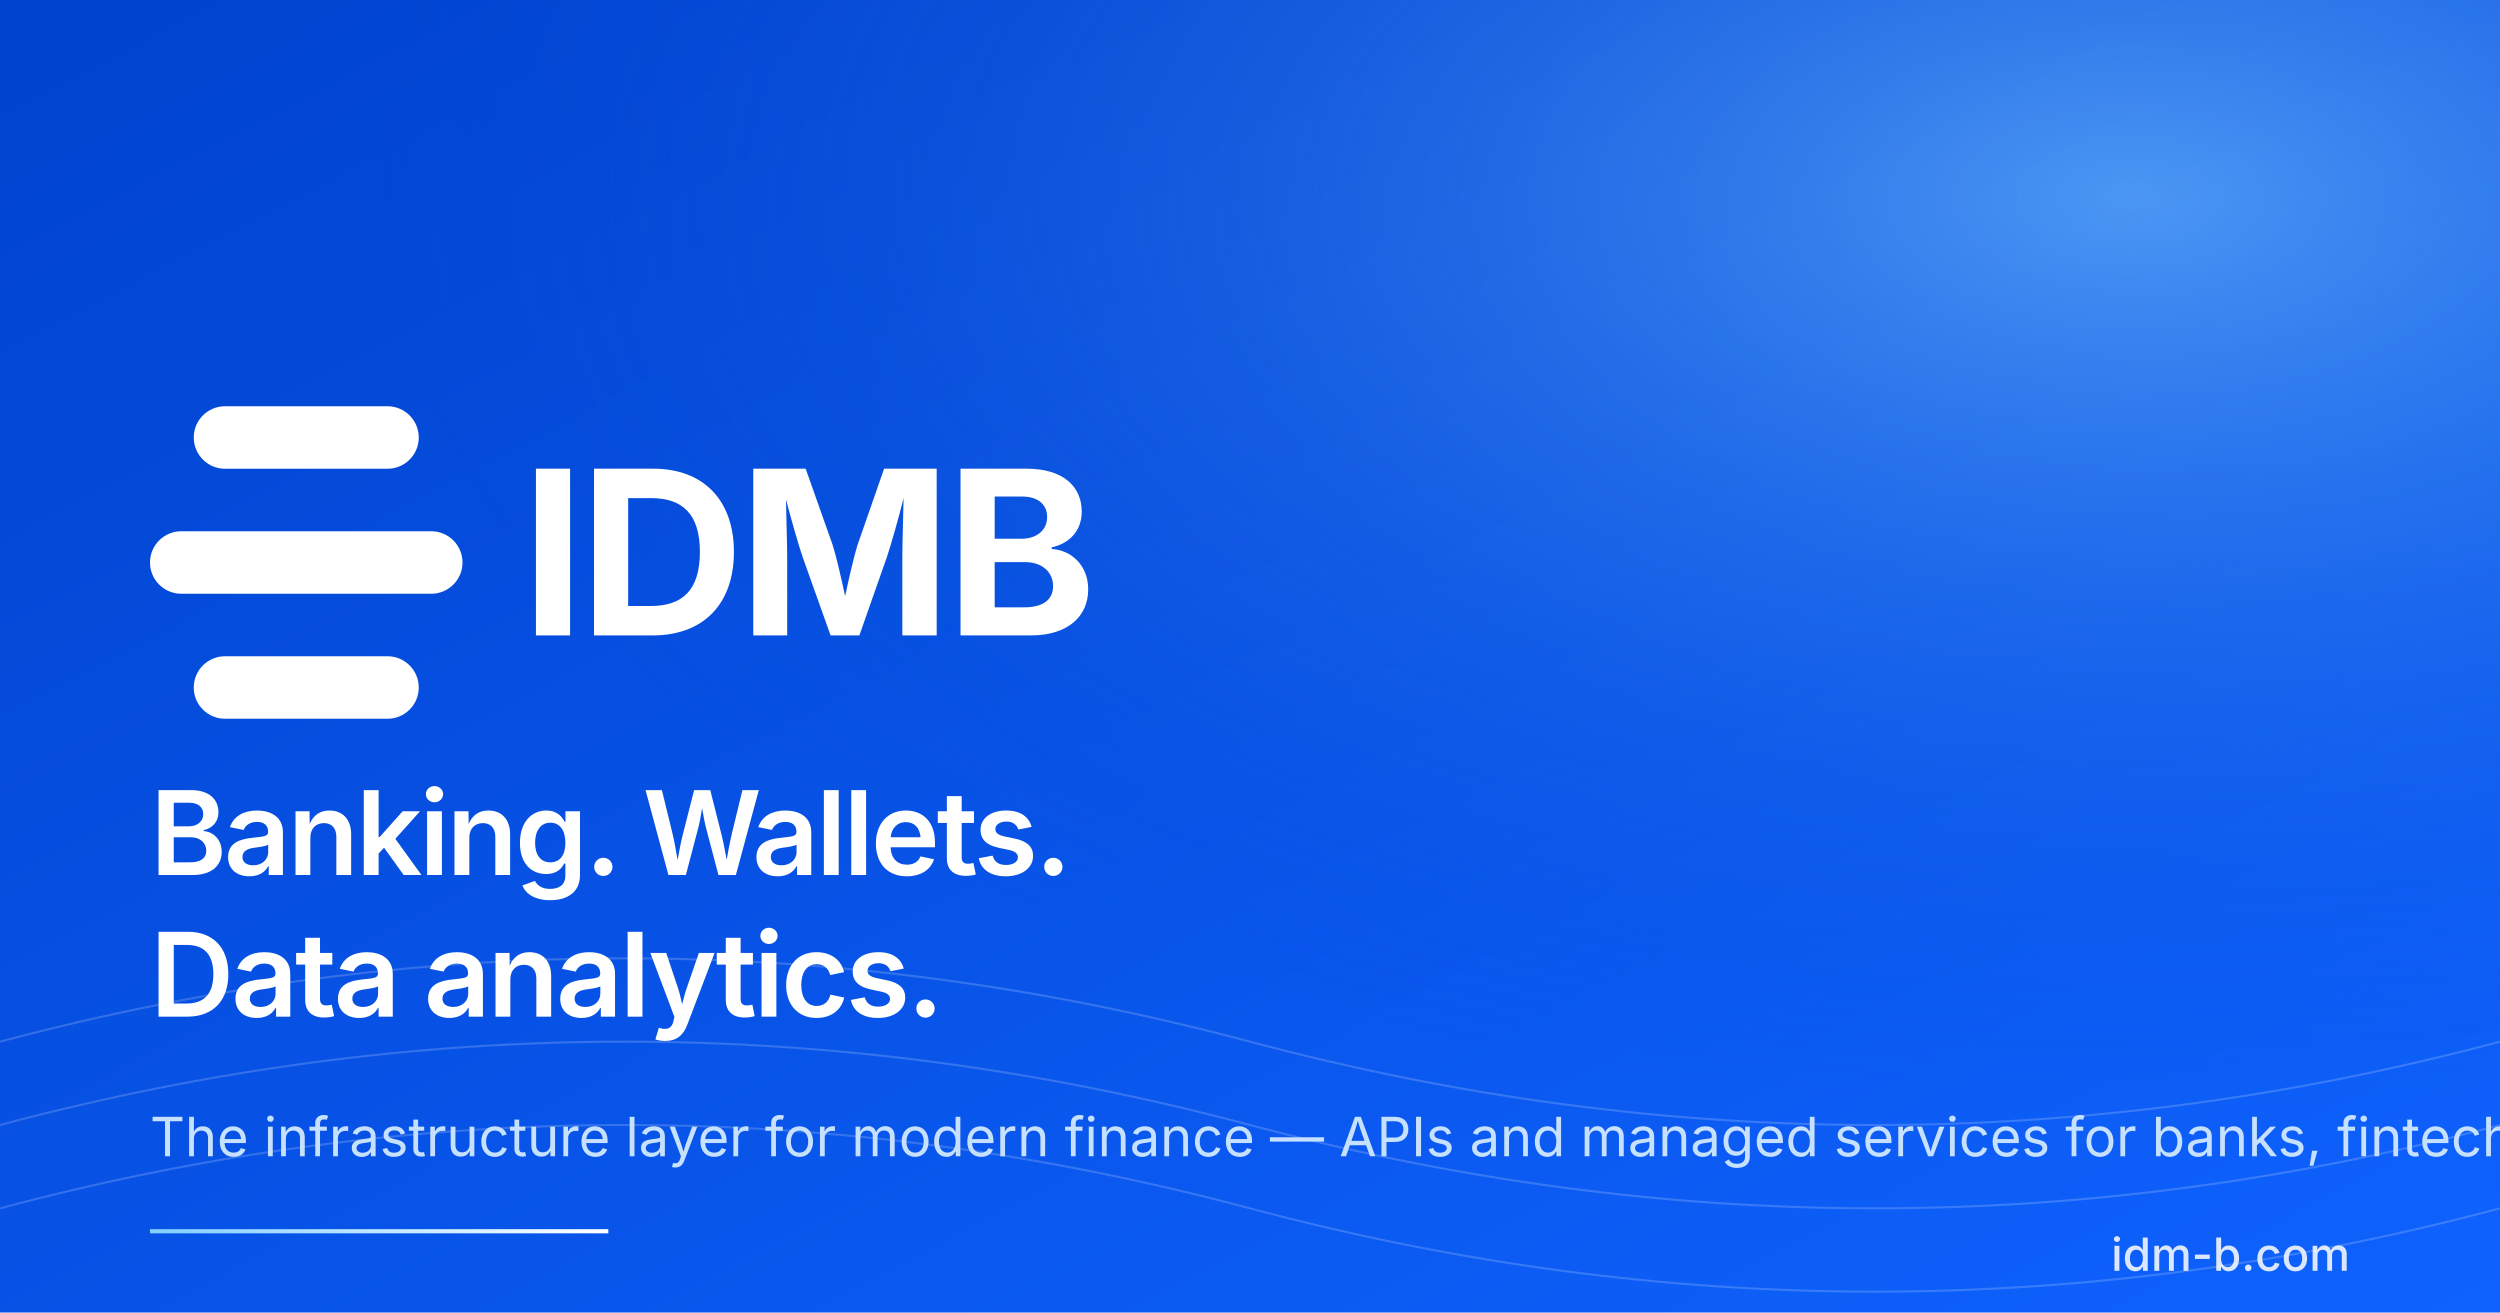
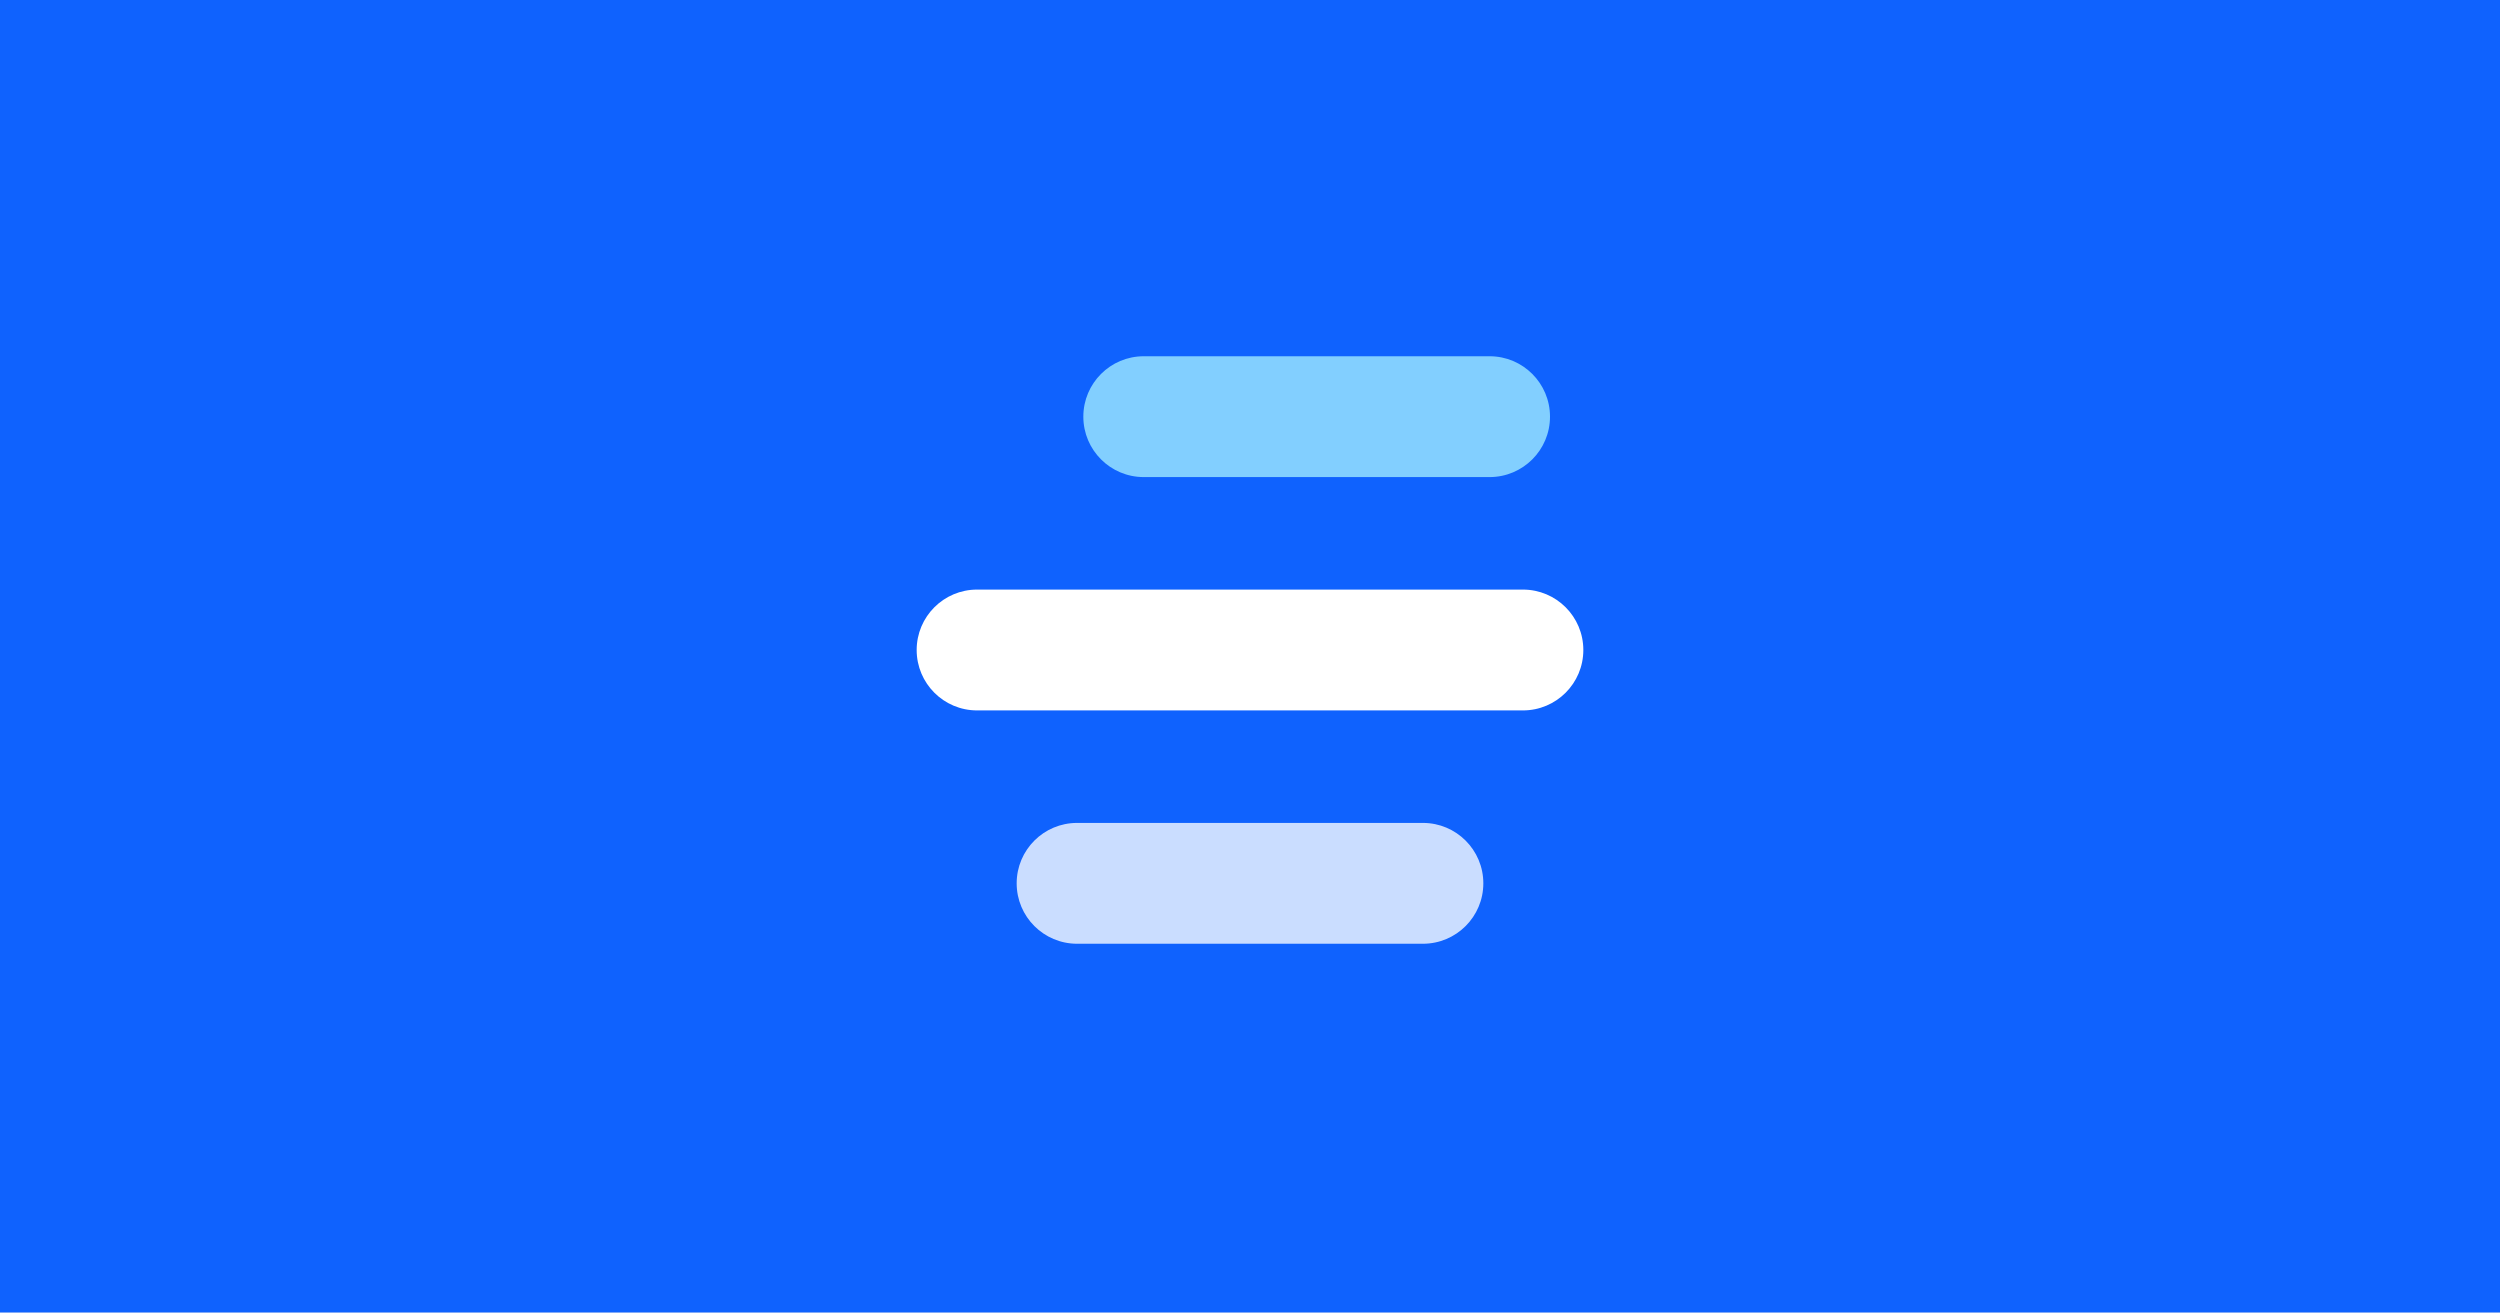
- <svg xmlns="http://www.w3.org/2000/svg" viewBox="0 0 1200 630" width="1200" height="630" role="img" aria-label="IDMB - Banking, Wallets and Data Analytics Infrastructure">
-   <defs>
-     <linearGradient id="bg" x1="0" y1="0" x2="1" y2="1">
-       <stop offset="0" stop-color="#0043ce" />
-       <stop offset="1" stop-color="#0f62fe" />
-     </linearGradient>
-     <linearGradient id="rail" x1="0" y1="0" x2="1" y2="0">
-       <stop offset="0" stop-color="#82cfff" />
-       <stop offset="1" stop-color="#ffffff" />
-     </linearGradient>
-     <radialGradient id="glow" cx="0.85" cy="0.15" r="0.7">
-       <stop offset="0" stop-color="#82cfff" stop-opacity="0.55" />
-       <stop offset="1" stop-color="#0043ce" stop-opacity="0" />
-     </radialGradient>
-   </defs>
-   <rect width="1200" height="630" fill="url(#bg)" />
-   <rect width="1200" height="630" fill="url(#glow)" />
-   <g opacity="0.18" stroke="#ffffff" stroke-width="1" fill="none">
-     <path d="M0 540 Q 300 460 600 540 T 1200 540" />
-     <path d="M0 580 Q 300 500 600 580 T 1200 580" />
-     <path d="M0 500 Q 300 420 600 500 T 1200 500" />
+ <svg xmlns="http://www.w3.org/2000/svg" viewBox="0 0 1200 630" width="1200" height="630" role="img" aria-label="IDMB">
+   <rect width="1200" height="630" fill="#0f62fe" />
+   <g transform="translate(345, 59)">
+     <rect width="510" height="510" rx="96" fill="#0f62fe" />
+     <rect x="175" y="112" width="224" height="58" rx="29" fill="#82cfff" />
+     <rect x="95" y="224" width="320" height="58" rx="29" fill="#ffffff" />
+     <rect x="143" y="336" width="224" height="58" rx="29" fill="#ffffff" fill-opacity="0.78" />
  </g>
-   <rect x="93" y="195" width="108" height="30" rx="15" fill="#ffffff" />
-   <rect x="72" y="255" width="150" height="30" rx="15" fill="#ffffff" />
-   <rect x="93" y="315" width="108" height="30" rx="15" fill="#ffffff" />
-   <text x="250" y="305" font-family="'IBM Plex Sans', system-ui, -apple-system, Segoe UI, sans-serif" font-size="110" font-weight="700" fill="#ffffff" letter-spacing="-3">IDMB</text>
-   <text x="72" y="420" font-family="'IBM Plex Sans', system-ui, -apple-system, Segoe UI, sans-serif" font-size="56" font-weight="600" fill="#ffffff" letter-spacing="-1.5">
-     <tspan x="72" dy="0">Banking. Wallets.</tspan>
-     <tspan x="72" dy="68">Data analytics.</tspan>
-   </text>
-   <text x="72" y="555" font-family="'IBM Plex Sans', system-ui, -apple-system, Segoe UI, sans-serif" font-size="26" font-weight="400" fill="#c6e1ff">
-     The infrastructure layer for modern finance — APIs and managed services for banks, fintechs and operators.
-   </text>
-   <g transform="translate(72,590)">
-     <rect width="220" height="2" fill="url(#rail)" />
-   </g>
-   <text x="1128" y="610" text-anchor="end" font-family="'IBM Plex Sans', system-ui, -apple-system, Segoe UI, sans-serif" font-size="22" font-weight="500" fill="#ffffff" opacity="0.85">idm-b.com</text>
</svg>
